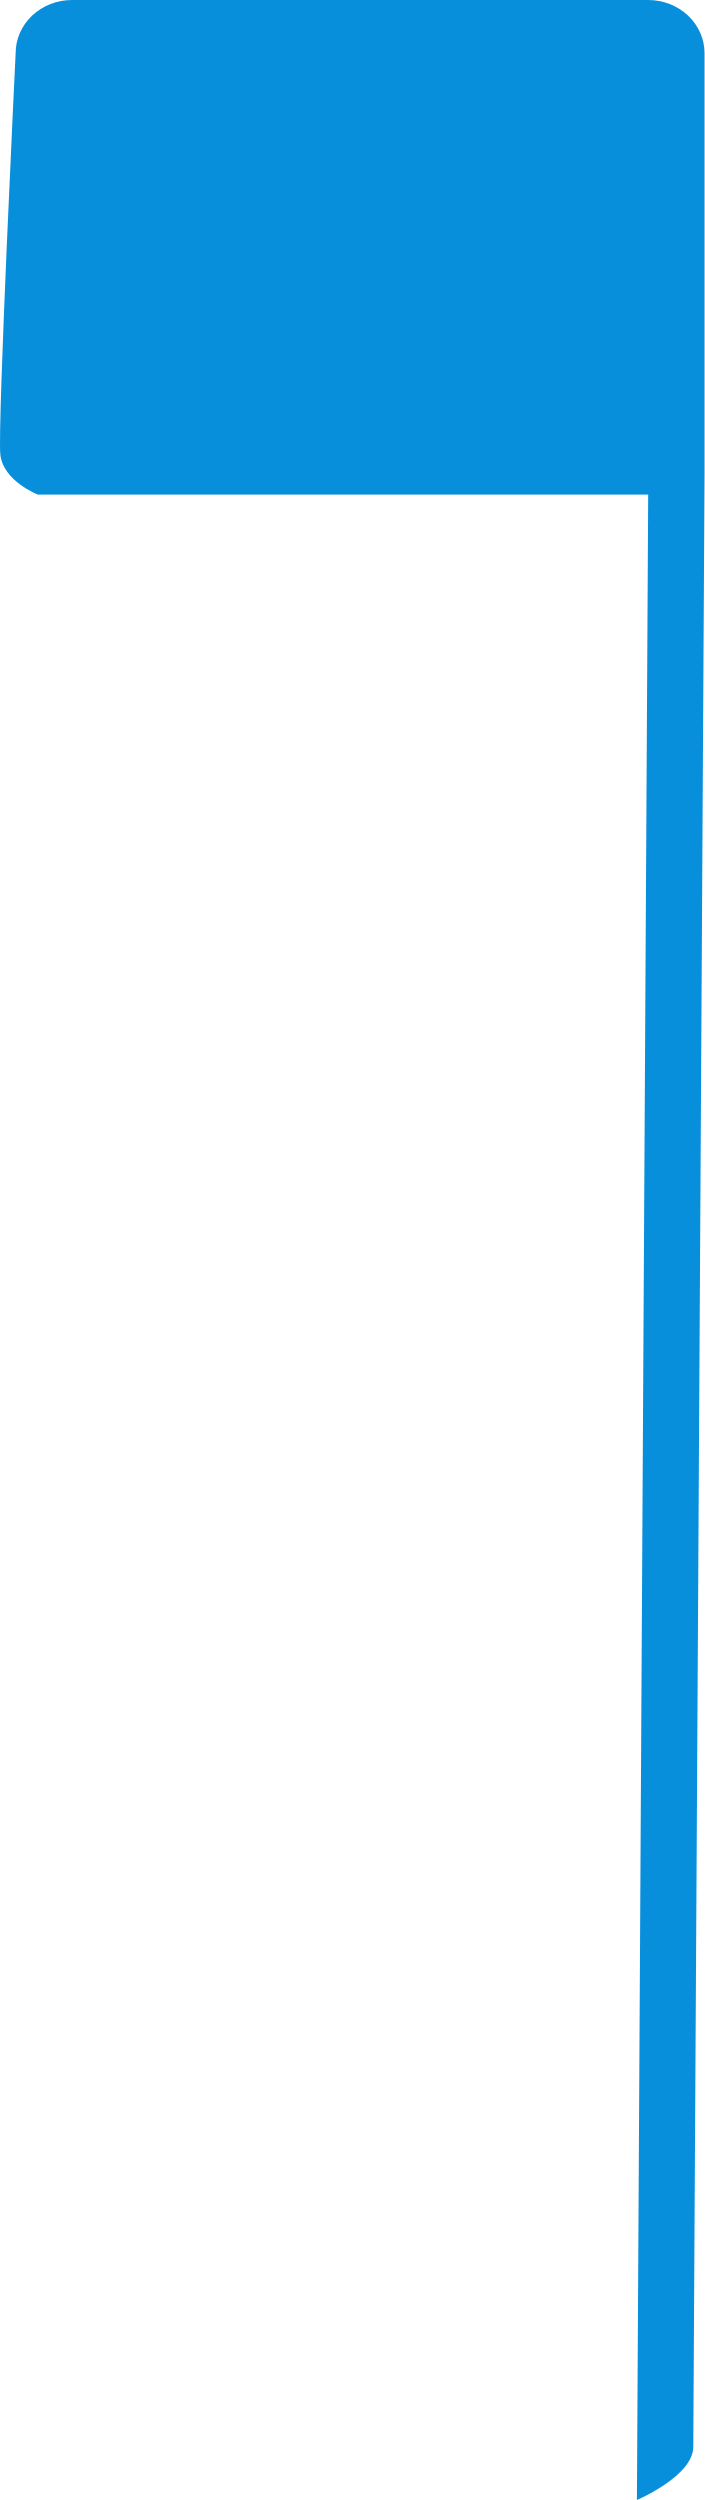
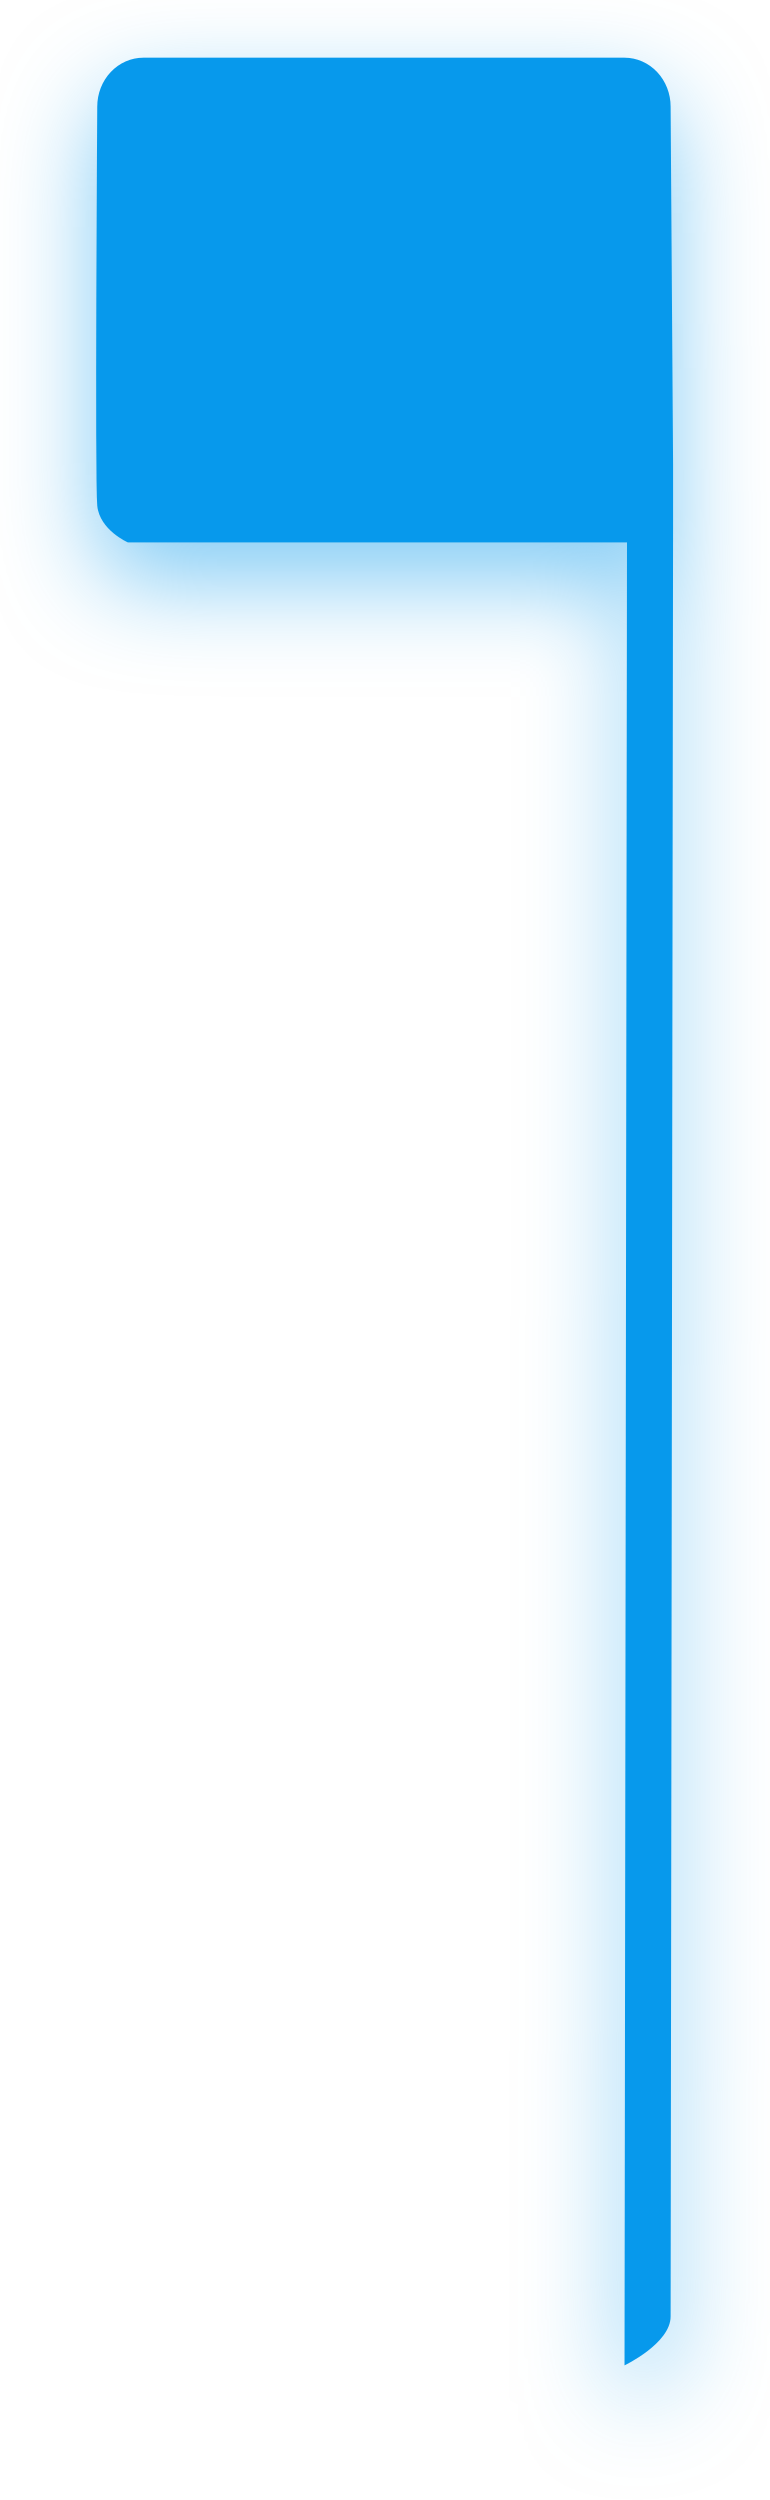
- <svg xmlns="http://www.w3.org/2000/svg" width="31" height="110" viewBox="0 0 31 110" fill="none">
-   <path d="M3.167 0H28.52C29.178 0 29.809 0.247 30.274 0.686C30.739 1.125 31 1.721 31 2.342V20.82L30.504 107.658C30.504 108.946 28.024 110 28.024 110L28.52 21.762H1.665C1.665 21.762 0.147 21.176 0.015 20.005C-0.118 18.834 0.688 2.342 0.688 2.342C0.688 1.721 0.949 1.126 1.414 0.686C1.879 0.247 2.509 0 3.167 0V0Z" fill="#078FDC" />
+ <svg xmlns="http://www.w3.org/2000/svg" width="40" height="130" viewBox="0 0 40 130" fill="none">
+   <g filter="url(#filter0_d)">
+     <path d="M7.453 3H32.475C33.111 3 33.721 3.268 34.17 3.745C34.619 4.222 34.872 4.869 34.872 5.544L35 24.145V27.185L34.872 120.456C34.872 121.855 32.475 123 32.475 123L32.604 28.206H6.652C6.652 28.206 5.185 27.57 5.057 26.298C4.929 25.026 5.057 5.544 5.057 5.544C5.057 5.21 5.119 4.879 5.239 4.57C5.36 4.262 5.536 3.981 5.759 3.745C5.981 3.509 6.246 3.321 6.536 3.194C6.827 3.066 7.139 3 7.453 3V3Z" fill="#0799EC" />
+   </g>
+   <defs>
+     <filter id="filter0_d" x="0" y="0" width="40" height="130" filterUnits="userSpaceOnUse" color-interpolation-filters="sRGB">
+       <feFlood flood-opacity="0" result="BackgroundImageFix" />
+       <feColorMatrix in="SourceAlpha" type="matrix" values="0 0 0 0 0 0 0 0 0 0 0 0 0 0 0 0 0 0 127 0" />
+       <feOffset dy="2" />
+       <feGaussianBlur stdDeviation="2.5" />
+       <feColorMatrix type="matrix" values="0 0 0 0 0.027 0 0 0 0 0.6 0 0 0 0 0.925 0 0 0 0.5 0" />
+       <feBlend mode="normal" in2="BackgroundImageFix" result="effect1_dropShadow" />
+       <feBlend mode="normal" in="SourceGraphic" in2="effect1_dropShadow" result="shape" />
+     </filter>
+   </defs>
</svg>
